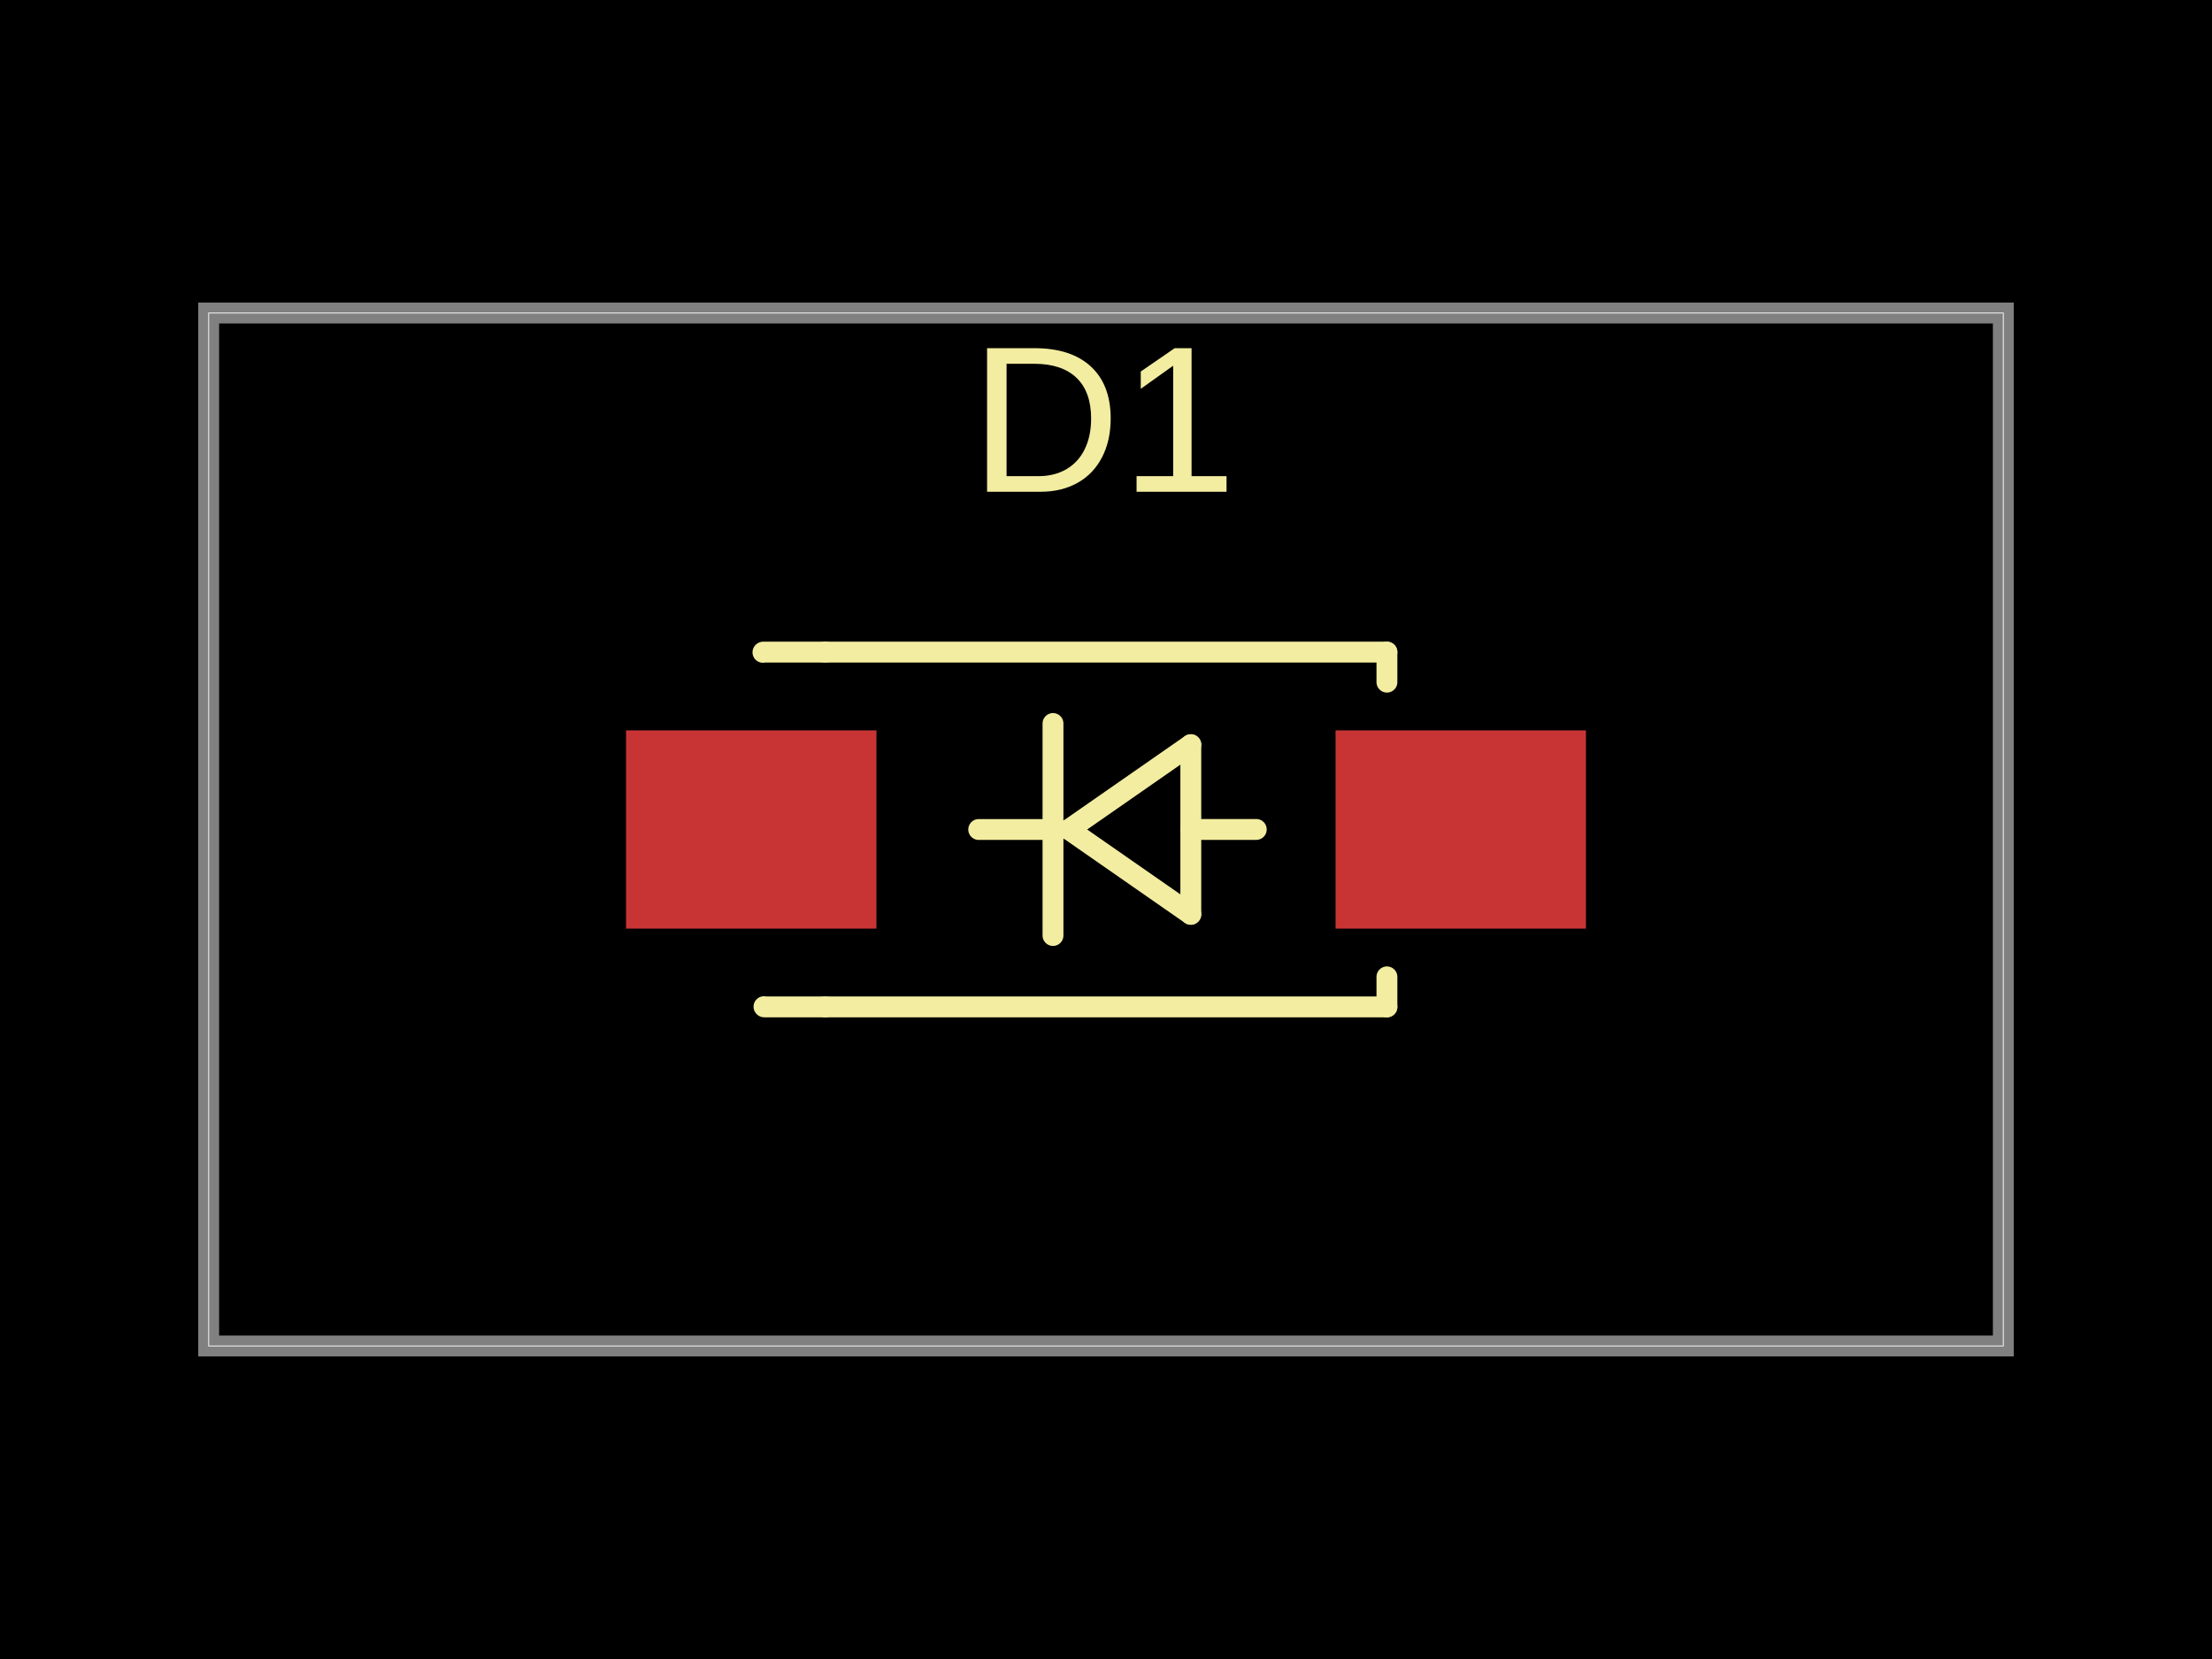
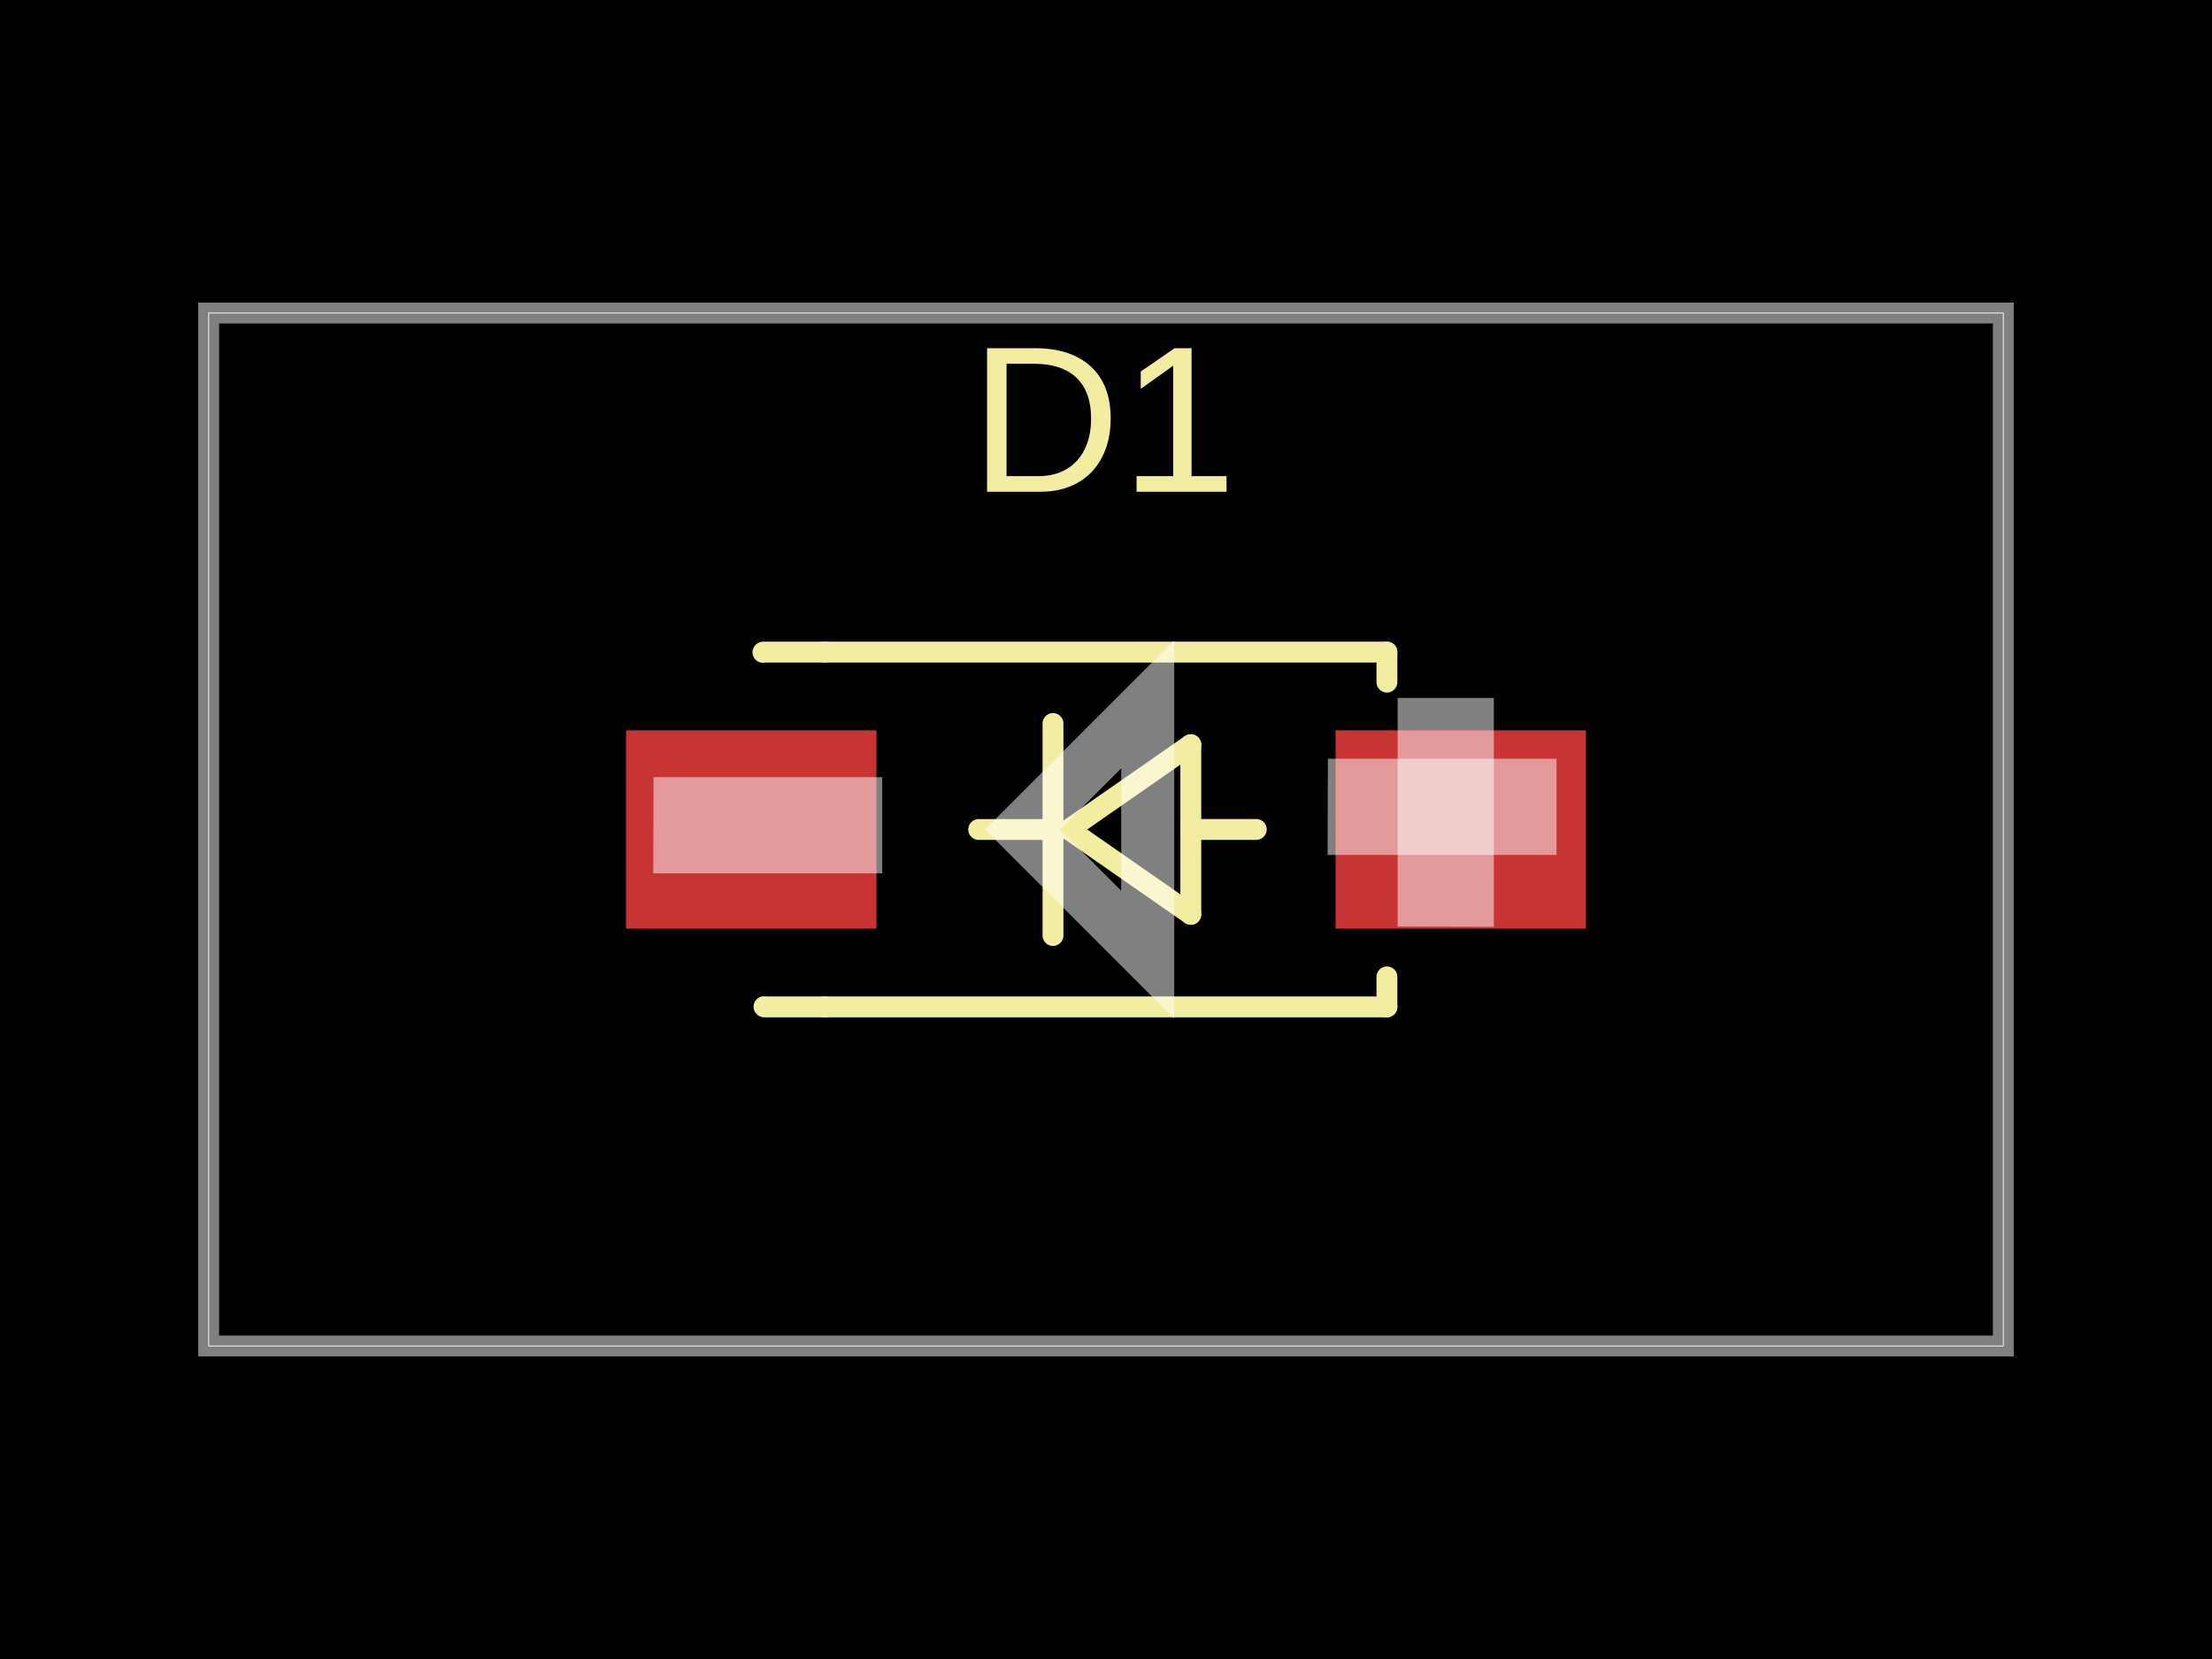
- <svg xmlns="http://www.w3.org/2000/svg" width="800" height="600" data-software-used-string="@tscircuit/core@0.0.1393">
+ <svg xmlns="http://www.w3.org/2000/svg" width="800" height="600" data-software-used-string="@tscircuit/core@0.0.1537">
  <style />
  <rect class="boundary" x="0" y="0" fill="#000" width="800" height="600" data-type="pcb_background" data-pcb-layer="global" />
  <rect class="pcb-boundary" fill="none" stroke="#fff" stroke-width="0.3" x="75.471" y="113.208" width="649.057" height="373.584" data-type="pcb_boundary" data-pcb-layer="global" />
  <path class="pcb-board" d="M 75.471 486.792 L 724.529 486.792 L 724.529 113.208 L 75.471 113.208 Z" fill="none" stroke="rgba(255, 255, 255, 0.5)" stroke-width="7.547" data-type="pcb_board" data-pcb-layer="board" />
-   <rect class="pcb-pad" fill="rgb(200, 52, 52)" x="483.02" y="264.151" width="90.566" height="71.699" data-type="pcb_smtpad" data-pcb-layer="top" />
-   <rect class="pcb-pad" fill="rgb(200, 52, 52)" x="226.414" y="264.151" width="90.566" height="71.699" data-type="pcb_smtpad" data-pcb-layer="top" />
+   <rect class="pcb-pad" fill="rgb(200, 52, 52)" x="483.02" y="264.151" width="90.566" height="71.699" data-type="pcb_smtpad" data-pcb-layer="top" data-pad-name="D1.anode" />
+   <rect class="pcb-pad" fill="rgb(200, 52, 52)" x="226.414" y="264.151" width="90.566" height="71.699" data-type="pcb_smtpad" data-pcb-layer="top" data-pad-name="D1.cathode" />
  <path class="pcb-silkscreen pcb-silkscreen-top" d="M 501.6 353.294 L 501.6 364.152" fill="none" stroke="#f2eda1" stroke-width="7.547" stroke-linecap="round" stroke-linejoin="round" data-pcb-component-id="pcb_component_0" data-pcb-silkscreen-path-id="pcb_silkscreen_path_0" data-type="pcb_silkscreen_path" data-pcb-layer="top" />
  <path class="pcb-silkscreen pcb-silkscreen-top" d="M 501.6 235.848 L 501.6 246.706" fill="none" stroke="#f2eda1" stroke-width="7.547" stroke-linecap="round" stroke-linejoin="round" data-pcb-component-id="pcb_component_0" data-pcb-silkscreen-path-id="pcb_silkscreen_path_1" data-type="pcb_silkscreen_path" data-pcb-layer="top" />
  <path class="pcb-silkscreen pcb-silkscreen-top" d="M 298.4 364.152 L 276.38 364.152 L 276.303 364.075" fill="none" stroke="#f2eda1" stroke-width="7.547" stroke-linecap="round" stroke-linejoin="round" data-pcb-component-id="pcb_component_0" data-pcb-silkscreen-path-id="pcb_silkscreen_path_2" data-type="pcb_silkscreen_path" data-pcb-layer="top" />
  <path class="pcb-silkscreen pcb-silkscreen-top" d="M 298.4 235.848 L 276.002 235.848 L 275.926 235.925" fill="none" stroke="#f2eda1" stroke-width="7.547" stroke-linecap="round" stroke-linejoin="round" data-pcb-component-id="pcb_component_0" data-pcb-silkscreen-path-id="pcb_silkscreen_path_3" data-type="pcb_silkscreen_path" data-pcb-layer="top" />
  <path class="pcb-silkscreen pcb-silkscreen-top" d="M 298.4 235.848 L 501.6 235.848" fill="none" stroke="#f2eda1" stroke-width="7.547" stroke-linecap="round" stroke-linejoin="round" data-pcb-component-id="pcb_component_0" data-pcb-silkscreen-path-id="pcb_silkscreen_path_4" data-type="pcb_silkscreen_path" data-pcb-layer="top" />
  <path class="pcb-silkscreen pcb-silkscreen-top" d="M 430.672 269.328 L 430.672 330.672" fill="none" stroke="#f2eda1" stroke-width="7.547" stroke-linecap="round" stroke-linejoin="round" data-pcb-component-id="pcb_component_0" data-pcb-silkscreen-path-id="pcb_silkscreen_path_5" data-type="pcb_silkscreen_path" data-pcb-layer="top" />
  <path class="pcb-silkscreen pcb-silkscreen-top" d="M 430.672 299.981 L 454.346 299.981" fill="none" stroke="#f2eda1" stroke-width="7.547" stroke-linecap="round" stroke-linejoin="round" data-pcb-component-id="pcb_component_0" data-pcb-silkscreen-path-id="pcb_silkscreen_path_6" data-type="pcb_silkscreen_path" data-pcb-layer="top" />
  <path class="pcb-silkscreen pcb-silkscreen-top" d="M 378.867 300 L 353.962 300" fill="none" stroke="#f2eda1" stroke-width="7.547" stroke-linecap="round" stroke-linejoin="round" data-pcb-component-id="pcb_component_0" data-pcb-silkscreen-path-id="pcb_silkscreen_path_7" data-type="pcb_silkscreen_path" data-pcb-layer="top" />
  <path class="pcb-silkscreen pcb-silkscreen-top" d="M 380.83 261.661 L 380.83 338.339" fill="none" stroke="#f2eda1" stroke-width="7.547" stroke-linecap="round" stroke-linejoin="round" data-pcb-component-id="pcb_component_0" data-pcb-silkscreen-path-id="pcb_silkscreen_path_8" data-type="pcb_silkscreen_path" data-pcb-layer="top" />
  <path class="pcb-silkscreen pcb-silkscreen-top" d="M 386.581 300 L 430.672 269.328" fill="none" stroke="#f2eda1" stroke-width="7.547" stroke-linecap="round" stroke-linejoin="round" data-pcb-component-id="pcb_component_0" data-pcb-silkscreen-path-id="pcb_silkscreen_path_9" data-type="pcb_silkscreen_path" data-pcb-layer="top" />
  <path class="pcb-silkscreen pcb-silkscreen-top" d="M 430.672 330.672 L 386.581 300" fill="none" stroke="#f2eda1" stroke-width="7.547" stroke-linecap="round" stroke-linejoin="round" data-pcb-component-id="pcb_component_0" data-pcb-silkscreen-path-id="pcb_silkscreen_path_10" data-type="pcb_silkscreen_path" data-pcb-layer="top" />
  <path class="pcb-silkscreen pcb-silkscreen-top" d="M 501.6 364.152 L 298.4 364.152" fill="none" stroke="#f2eda1" stroke-width="7.547" stroke-linecap="round" stroke-linejoin="round" data-pcb-component-id="pcb_component_0" data-pcb-silkscreen-path-id="pcb_silkscreen_path_11" data-type="pcb_silkscreen_path" data-pcb-layer="top" />
-   <text x="0" y="0" dx="0" dy="0" fill="#f2eda1" font-family="Arial, sans-serif" font-size="75.471" text-anchor="middle" dominant-baseline="central" transform="matrix(1,0,0,1,399.0415,151.6836)" class="pcb-silkscreen-text pcb-silkscreen-top" data-pcb-silkscreen-text-id="pcb_component_0" stroke="none" data-type="pcb_silkscreen_text" data-pcb-layer="top">D1</text>
+   <text x="0" y="0" dx="0" dy="0" fill="#f2eda1" font-family="Arial, sans-serif" font-size="75.471" text-anchor="middle" dominant-baseline="central" transform="matrix(1,0,0,1,399.0415,151.6836)" class="pcb-silkscreen-text pcb-silkscreen-top" data-pcb-silkscreen-text-id="pcb_silkscreen_text_0" stroke="none" data-type="pcb_silkscreen_text" data-pcb-layer="top">D1</text>
+   <path class="pcb-fabrication-note-path" stroke="rgba(255,255,255,0.5)" fill="none" d="M 489.806 283.999 L 553.35 283.999 L 553.35 299.619 L 489.76 299.619 Z" stroke-width="19.17" data-pcb-component-id="pcb_component_0" data-pcb-fabrication-note-path-id="pcb_fabrication_note_path_0" data-type="pcb_fabrication_note_path" data-pcb-layer="overlay" />
+   <path class="pcb-fabrication-note-path" stroke="rgba(255,255,255,0.5)" fill="none" d="M 515.064 325.54 L 515.064 261.996 L 530.684 261.996 L 530.684 325.586 Z" stroke-width="19.17" data-pcb-component-id="pcb_component_0" data-pcb-fabrication-note-path-id="pcb_fabrication_note_path_1" data-type="pcb_fabrication_note_path" data-pcb-layer="overlay" />
+   <path class="pcb-fabrication-note-path" stroke="rgba(255,255,255,0.5)" fill="none" d="M 245.923 290.659 L 309.467 290.659 L 309.467 306.278 L 245.877 306.278 Z" stroke-width="19.17" data-pcb-component-id="pcb_component_0" data-pcb-fabrication-note-path-id="pcb_fabrication_note_path_2" data-type="pcb_fabrication_note_path" data-pcb-layer="overlay" />
+   <path class="pcb-fabrication-note-path" stroke="rgba(255,255,255,0.5)" fill="none" d="M 369.811 300 L 369.811 300 L 415.094 345.283 L 415.094 254.717 Z" stroke-width="19.17" data-pcb-component-id="pcb_component_0" data-pcb-fabrication-note-path-id="pcb_fabrication_note_path_3" data-type="pcb_fabrication_note_path" data-pcb-layer="overlay" />
</svg>
